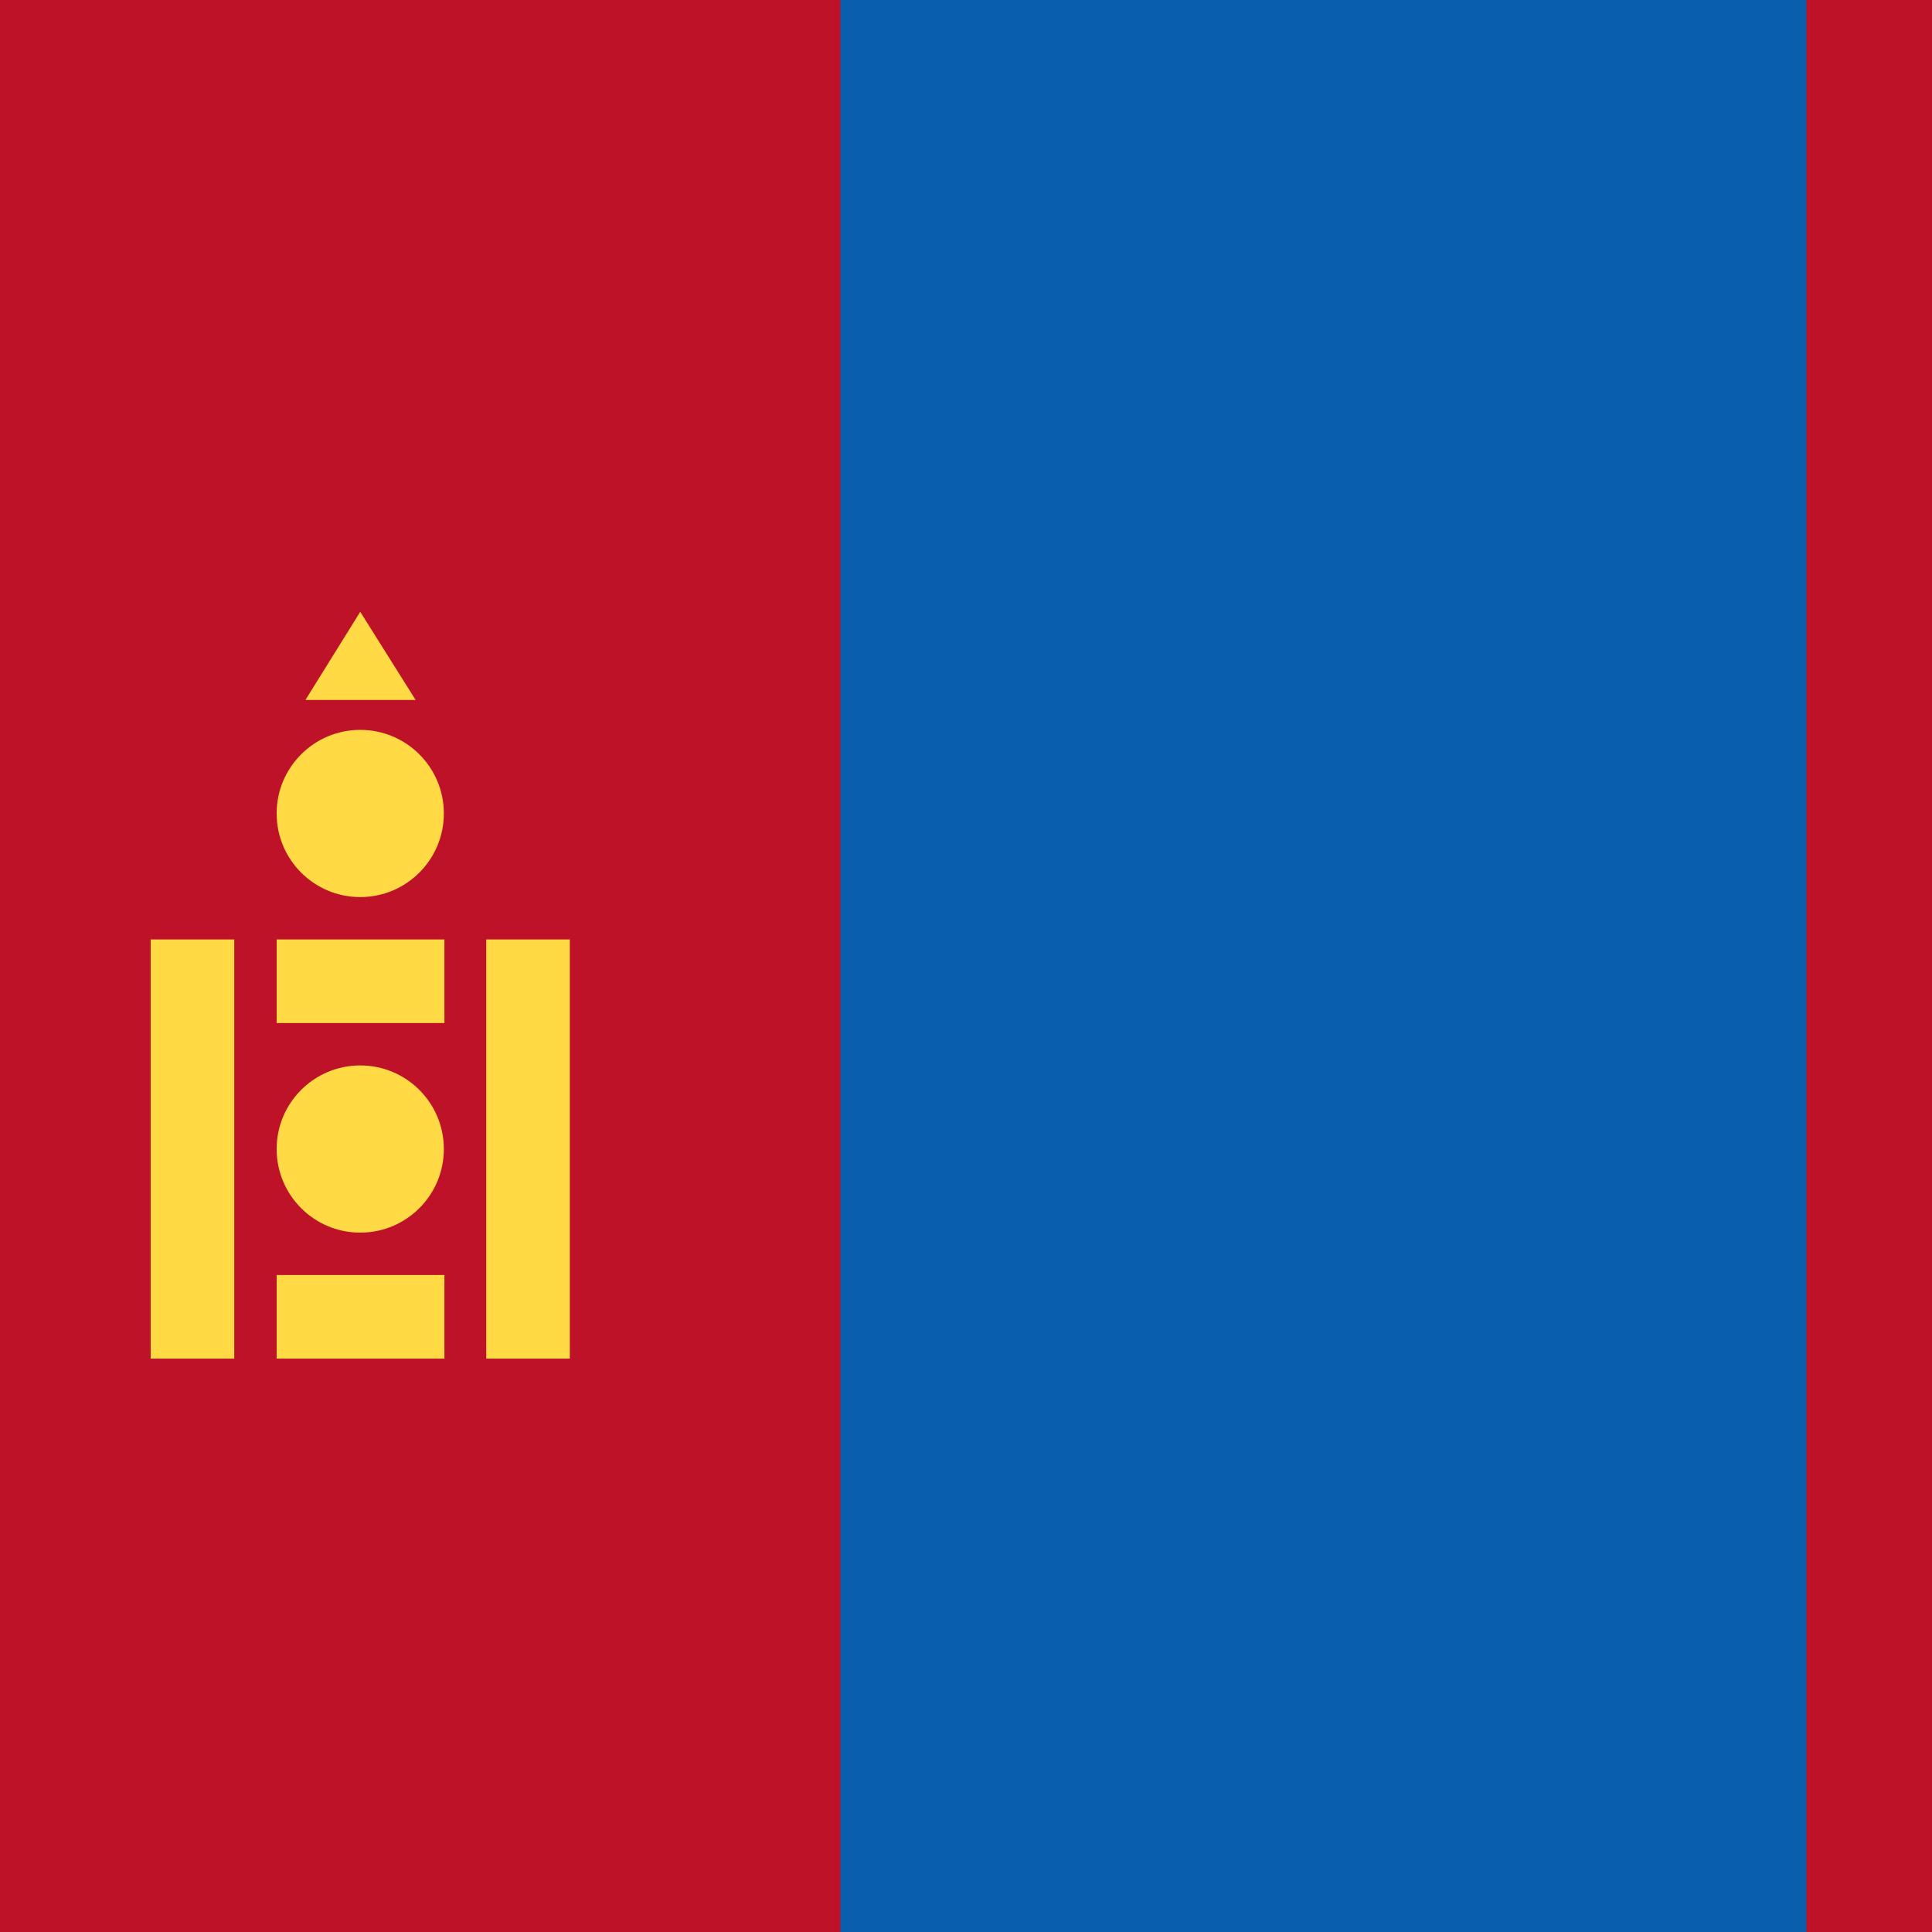
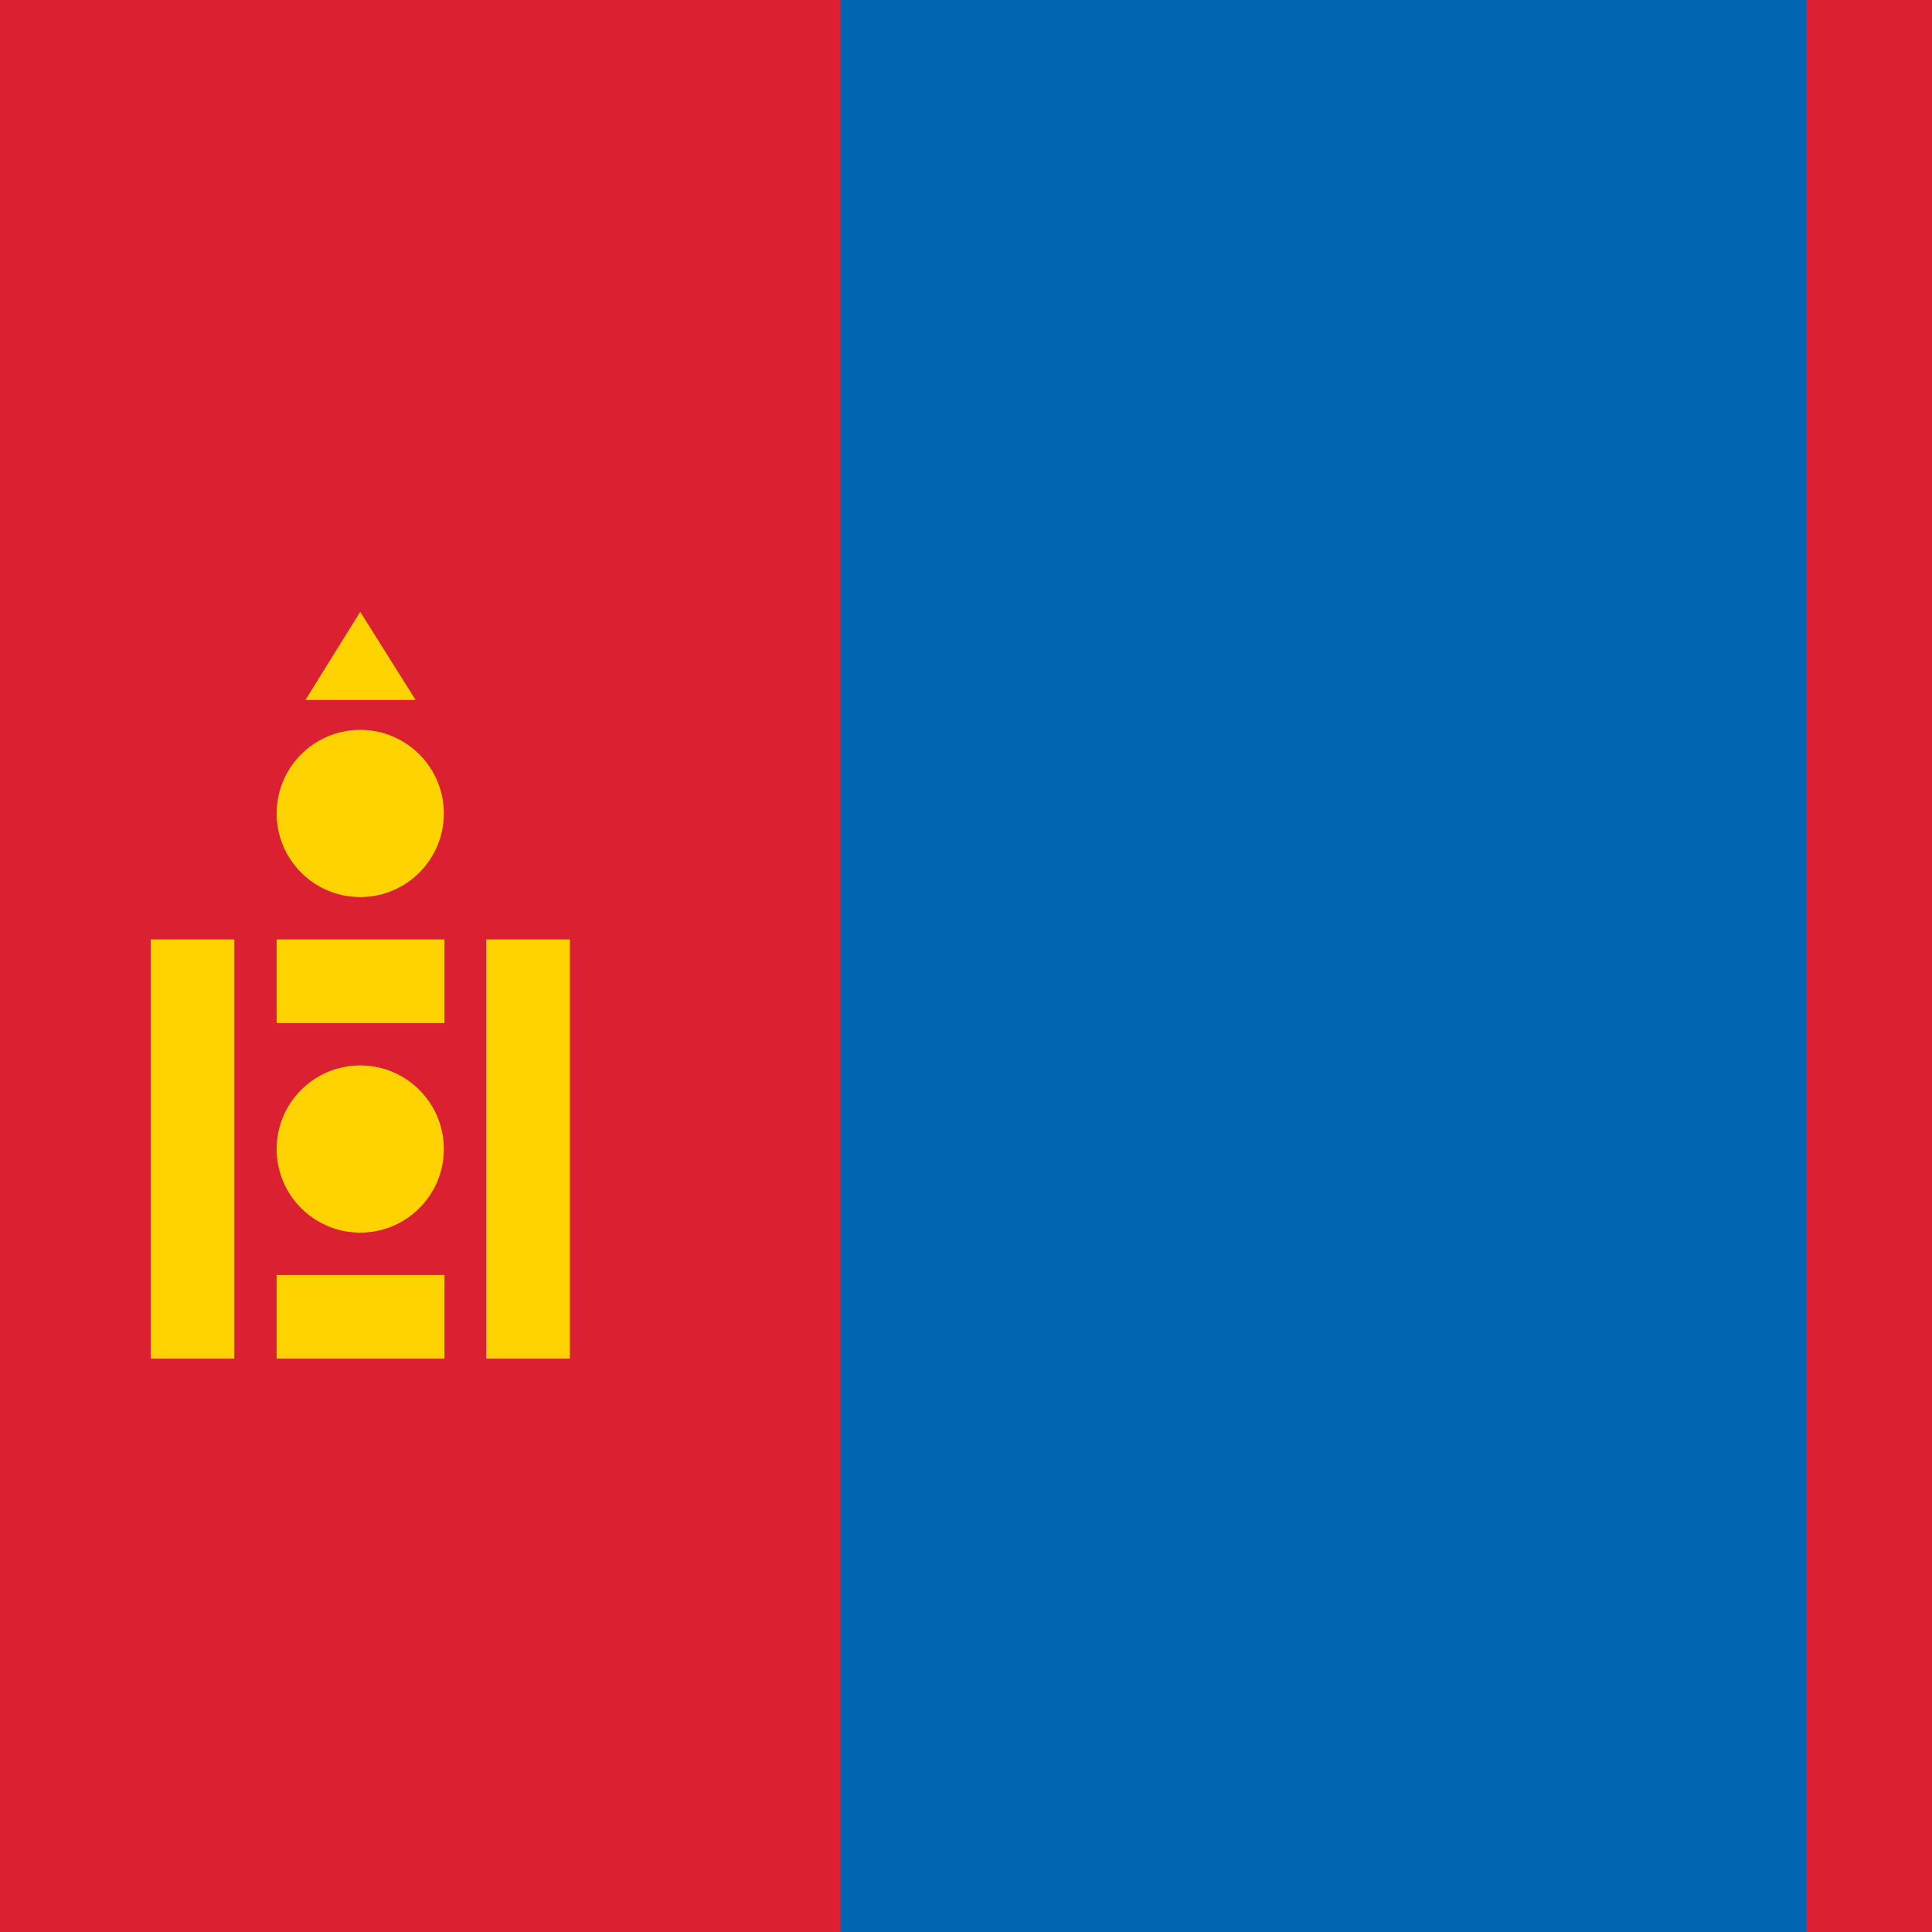
<svg xmlns="http://www.w3.org/2000/svg" version="1.1" viewBox="22.23 0 342 342">
-   <rect y="0" fill="#095FAD" width="513" height="342" />
-   <g>
-     <rect x="342" y="0" fill="#BE1229" width="171" height="342" />
-     <rect y="0" fill="#BE1229" width="171" height="342" />
+   <rect y="0" fill="#0066b2" width="513" height="342" />
+   <g fill="#da2031">
+     <rect x="342" width="171" height="342" />
+     <rect width="171" height="342" />
  </g>
-   <g fill="#FFDA44">
+   <g fill="#ffd300">
    <rect x="108.3" y="166.3" width="14.8" height="74.2" />
    <rect x="48.9" y="166.3" width="14.8" height="74.2" />
    <circle cx="86" cy="203.4" r="14.8" />
    <rect x="71.2" y="225.7" width="29.7" height="14.8" />
    <rect x="71.2" y="166.3" width="29.7" height="14.8" />
    <circle cx="86" cy="144" r="14.8" />
    <polygon points="76.3,123.9 95.8,123.9 86,108.3  " />
  </g>
</svg>
